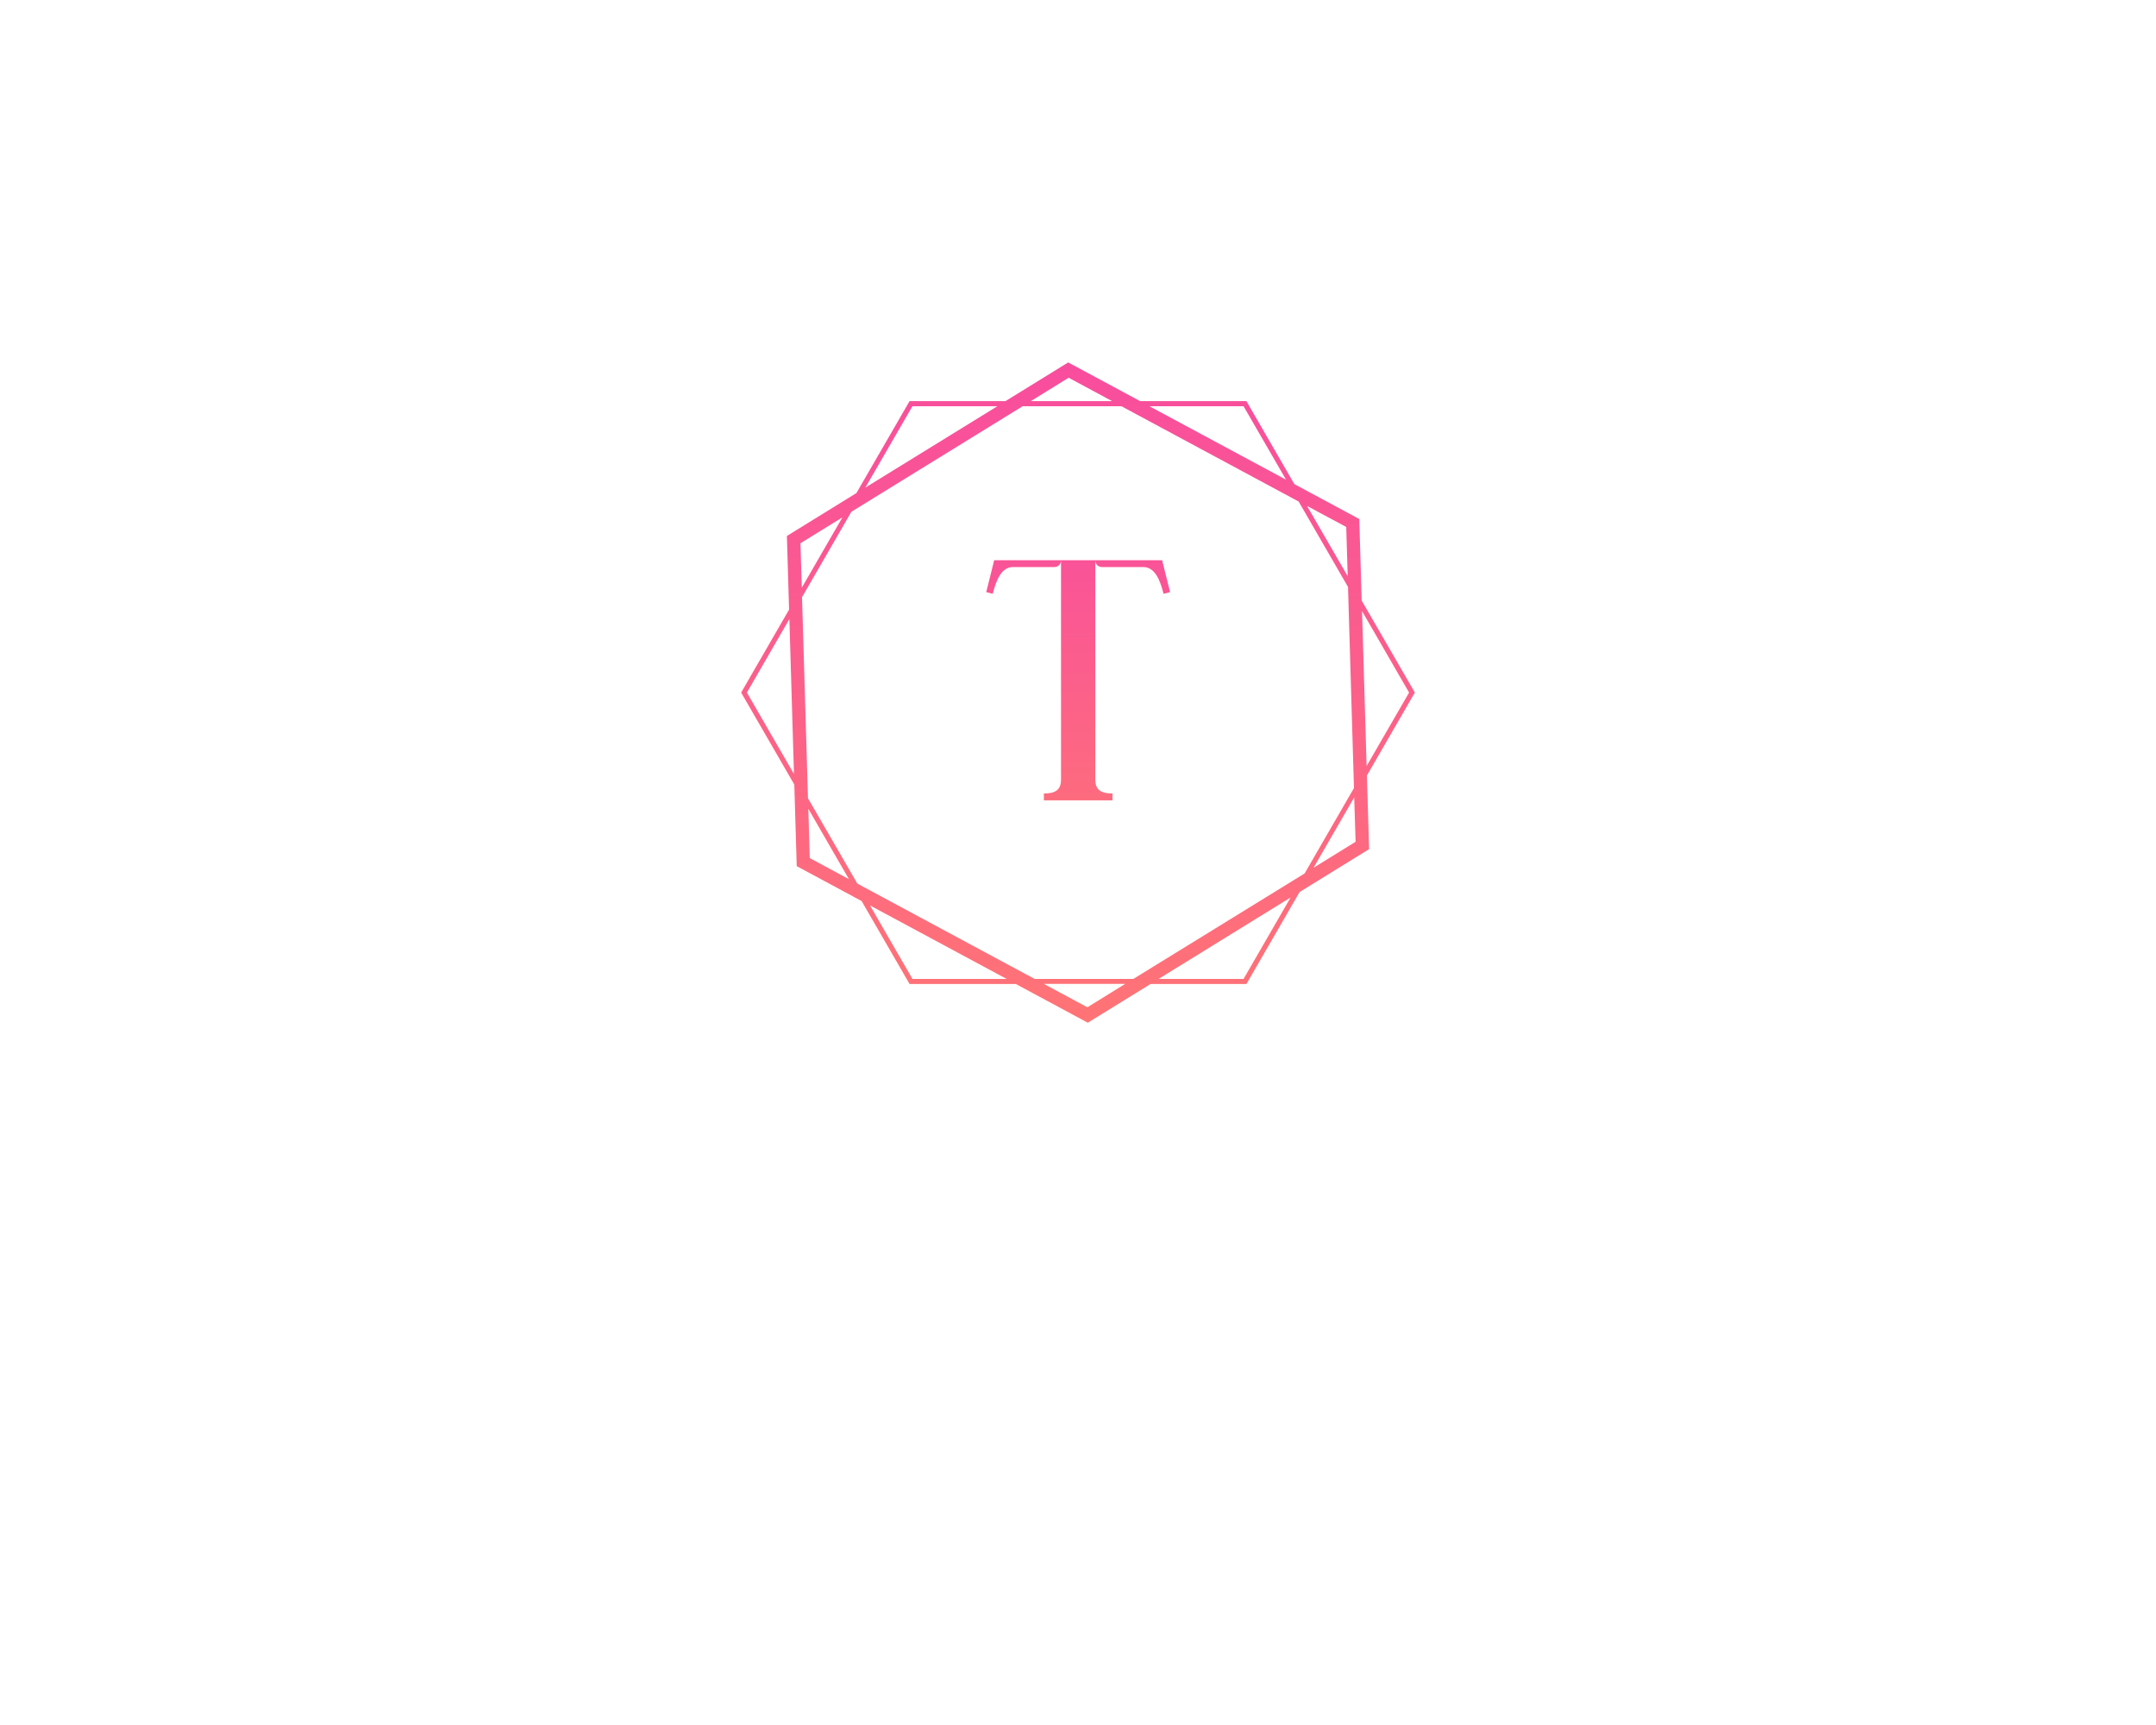
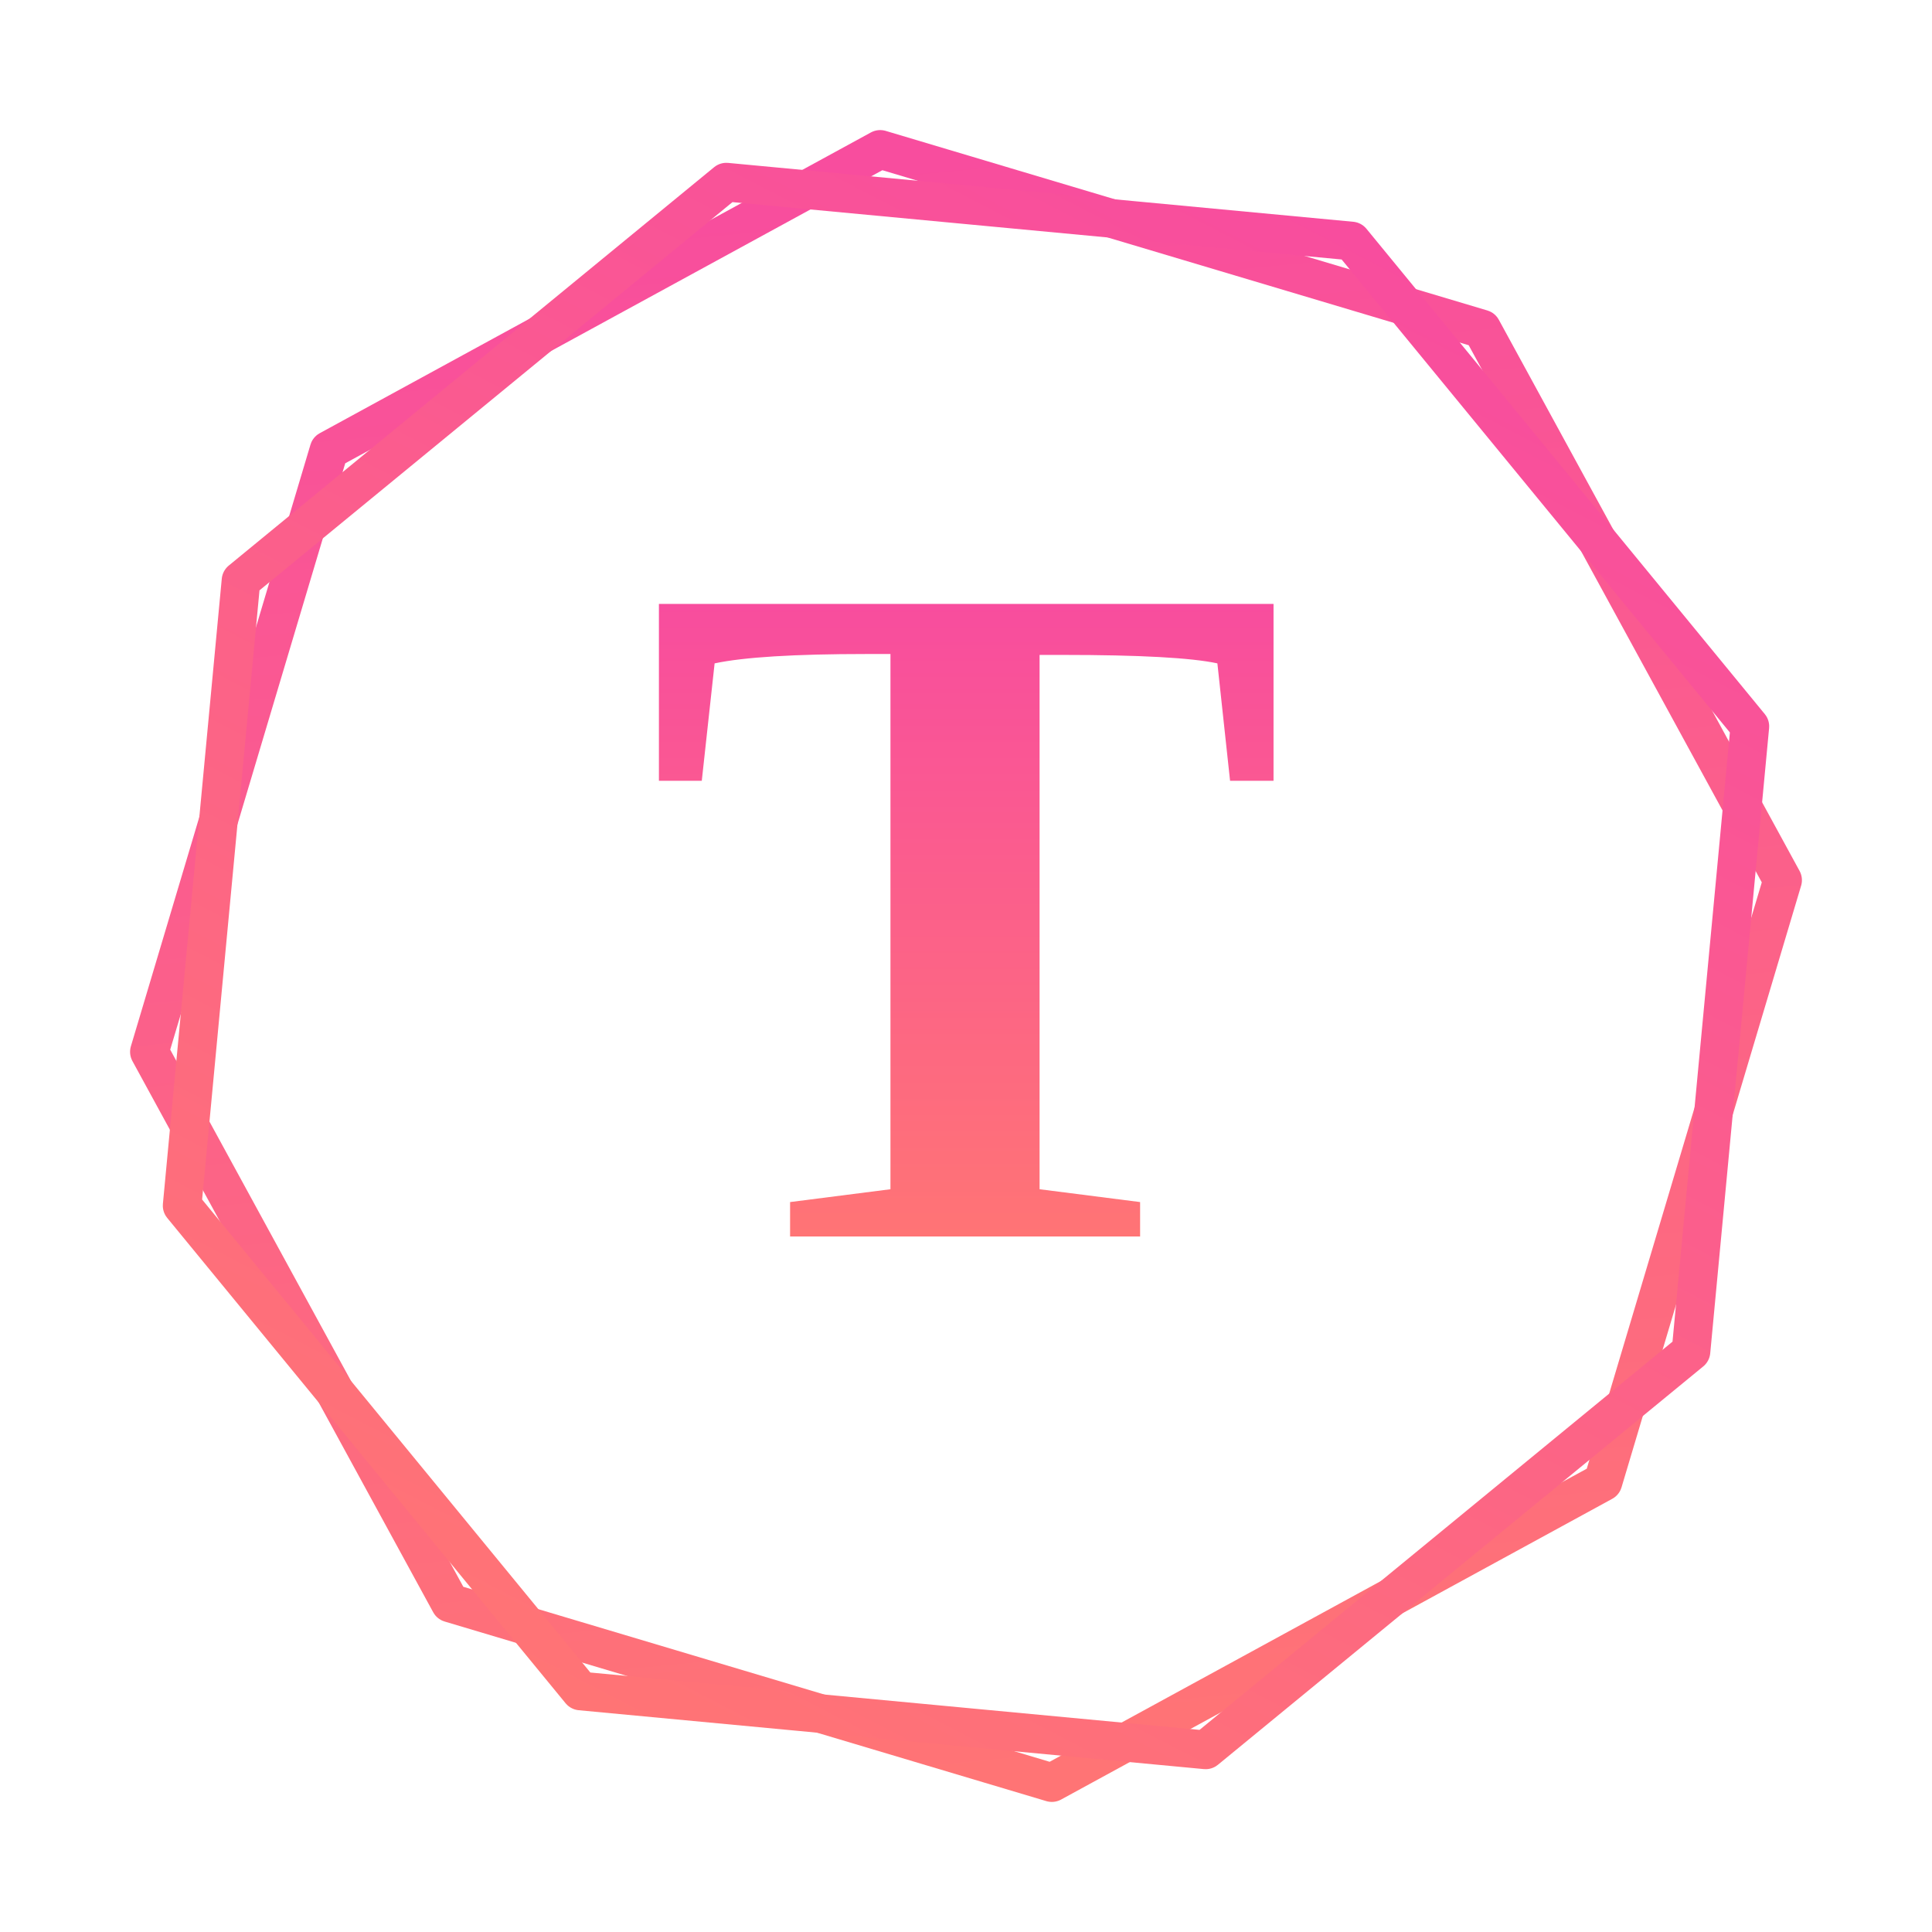
- <svg xmlns="http://www.w3.org/2000/svg" version="1.1" width="1280" height="1024" viewBox="0 0 1280 1024" xml:space="preserve">
+ <svg xmlns="http://www.w3.org/2000/svg" viewBox="0 0 200 200" fill="none">
  <defs>
- </defs>
-   <g transform="matrix(1 0 0 1 640 512)" id="background-logo">
-     <rect style="stroke: none; stroke-width: 0; stroke-dasharray: none; stroke-linecap: butt; stroke-dashoffset: 0; stroke-linejoin: miter; stroke-miterlimit: 4; fill: rgb(255,255,255); fill-rule: nonzero; opacity: 1;" paint-order="stroke" x="-640" y="-512" rx="0" ry="0" width="1280" height="1024" />
-   </g>
-   <g transform="matrix(1.921154 0 0 1.921154 640 411.124)" id="logo-logo">
-     <g style="" paint-order="stroke">
-       <g transform="matrix(1.040958 0 0 1.040958 0 0)">
-         <g style="" paint-order="stroke">
-           <g transform="matrix(1 0 0 1 0 0)">
-             <linearGradient id="SVGID_56_281984" gradientUnits="userSpaceOnUse" gradientTransform="matrix(1 0 0 1 0 0)" x1="0" y1="0" x2="0" y2="197">
-               <stop offset="0%" style="stop-color:rgb(248,77,158);stop-opacity: 1" />
-               <stop offset="100%" style="stop-color:rgb(255,116,117);stop-opacity: 1" />
-             </linearGradient>
-             <path style="stroke: none; stroke-width: 1; stroke-dasharray: none; stroke-linecap: butt; stroke-dashoffset: 0; stroke-linejoin: miter; stroke-miterlimit: 4; fill: url(#SVGID_56_281984); fill-rule: nonzero; opacity: 1;" paint-order="stroke" transform=" translate(-100, -98)" d="M 15.78 125.3 L 16.5 149.52 L 35.77 159.89 L 50 184.51 L 81.55 184.51 L 102.91 196 L 121.54 184.51 L 150 184.51 L 165.78 157.21 L 186.42 144.48 L 185.77 122.62 L 200 98 L 184.22 70.7 L 183.5 46.48 L 164.23 36.12 L 150 11.49 L 118.45 11.49 L 97.09 0 L 78.47 11.49 L 50 11.49 L 34.22 38.78 L 13.58 51.52 L 14.23 73.37 L 0 98 Z M 198.29 98 L 185.68 119.81 L 184.32 73.81 Z M 20.37 147.13 L 19.94 132.49 L 32 153.39 Z M 50.85 183 L 38.25 161.19 L 78.81 183 Z M 102.78 191.42 L 89.87 184.48 L 114 184.48 Z M 149.15 183 L 123.93 183 L 163.12 158.82 Z M 182.41 142.29 L 169.93 150 L 182 129.11 Z M 179.63 48.84 L 180.07 63.48 L 168 42.61 Z M 149.15 13 L 161.76 34.81 L 121.19 13 Z M 97.22 4.55 L 110.13 11.49 L 86 11.49 Z M 50.85 13 L 76.07 13 L 36.88 37.15 Z M 83.58 13 L 112.88 13 L 165.51 41.3 L 180.16 66.65 L 181.93 126.34 L 167.28 151.69 L 116.43 183 L 87.12 183 L 34.49 154.7 L 19.84 129.38 L 18.07 69.69 L 32.72 44.34 Z M 30.06 46 L 18 66.88 L 17.61 53.68 Z M 14.32 76.18 L 15.68 122.18 L 1.71 98 Z" stroke-linecap="round" />
-           </g>
-         </g>
-       </g>
-     </g>
-   </g>
-   <g transform="matrix(1.921154 0 0 1.921154 640.1018 403.8214)" id="tagline-3a0f327a-aafa-4e44-aa87-18cbd55f8865-logo">
-     <g style="" paint-order="stroke">
-       <g transform="matrix(1 0 0 1 0 0)" id="tagline-3a0f327a-aafa-4e44-aa87-18cbd55f8865-logo-path-0">
-         <linearGradient id="SVGID_281985" gradientUnits="userSpaceOnUse" gradientTransform="matrix(1 0 0 1 2.12 -74.2)" x1="-2.173" y1="-18.989" x2="-2.173" y2="101.011">
-           <stop offset="0%" style="stop-color:rgb(248,77,158);stop-opacity: 1" />
-           <stop offset="100%" style="stop-color:rgb(255,116,117);stop-opacity: 1" />
-         </linearGradient>
-         <path style="stroke: none; stroke-width: 0.589; stroke-dasharray: none; stroke-linecap: butt; stroke-dashoffset: 0; stroke-linejoin: miter; stroke-miterlimit: 4; fill: url(#SVGID_281985); fill-rule: nonzero; opacity: 1;" paint-order="stroke" transform=" translate(-30.53, 37.1)" d="M 19.93 0 L 41.13 0 L 41.13 -2.12 C 37.95 -2.12 35.83 -2.97 35.83 -6.36 L 35.83 -74.2 L 25.23 -74.2 L 4.56 -74.2 L 4.45 -73.67 L 2.12 -64.34 L 4.13 -63.81 C 5.3 -68.48 7 -72.08 10.39 -72.08 L 23.11 -72.08 C 24.38 -72.08 25.23 -72.93 25.23 -74.2 L 25.23 -6.36 C 25.23 -2.97 23.11 -2.12 19.93 -2.12 Z M 37.95 -72.08 L 50.67 -72.08 C 54.06 -72.08 55.76 -68.48 56.92 -63.81 L 58.94 -64.34 L 56.6 -73.67 L 56.5 -74.2 L 35.83 -74.2 C 35.83 -72.93 36.68 -72.08 37.95 -72.08 Z" stroke-linecap="round" />
-       </g>
-     </g>
-   </g>
+     <linearGradient id="thyGrad" x1="0" y1="0" x2="0" y2="1">
+       <stop offset="0%" stop-color="#F84D9E" />
+       <stop offset="100%" stop-color="#FF7475" />
+     </linearGradient>
+   </defs>
+   <polygon points="100,15 160,40 185,100 160,160 100,185 40,160 15,100 40,40" stroke="url(#thyGrad)" stroke-width="4" stroke-linejoin="round" fill="none" transform="rotate(-6 100 100)" />
+   <polygon points="100,15 160,40 185,100 160,160 100,185 40,160 15,100 40,40" stroke="url(#thyGrad)" stroke-width="4" stroke-linejoin="round" fill="none" transform="rotate(28 100 100)" />
+   <text x="100" y="128" text-anchor="middle" font-family="Georgia, 'Times New Roman', serif" font-size="100" font-weight="700" fill="url(#thyGrad)">T</text>
</svg>
